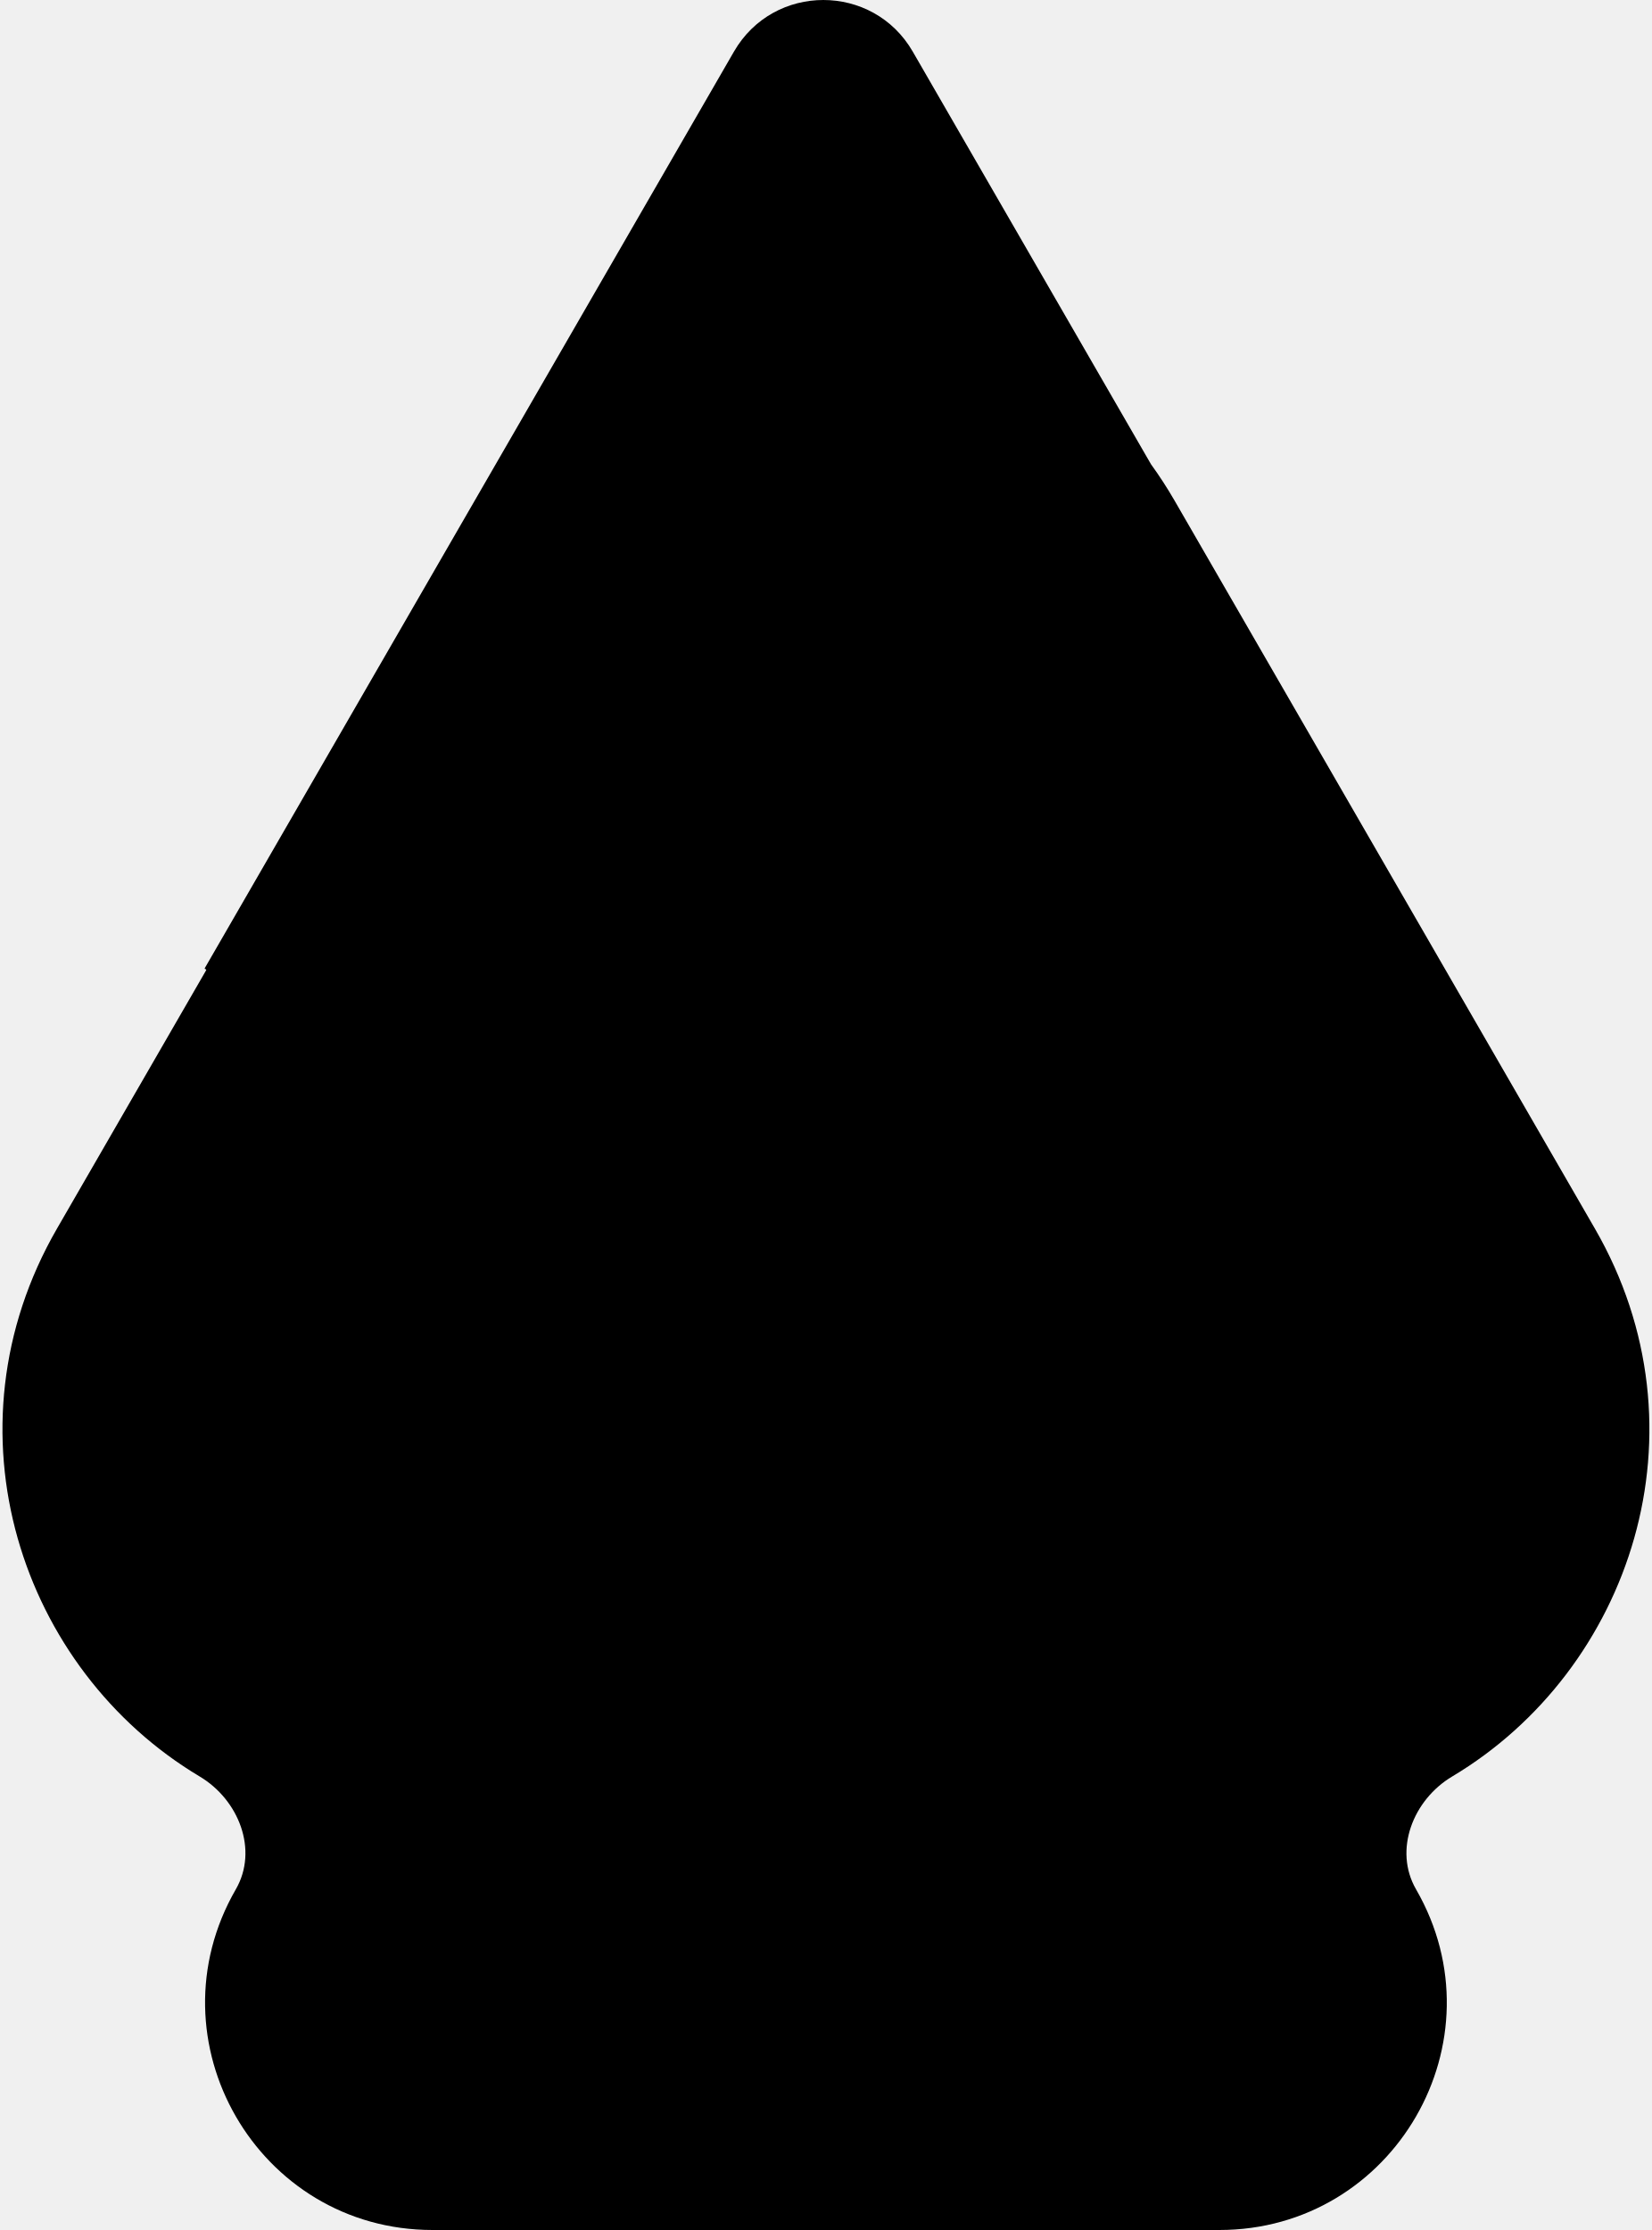
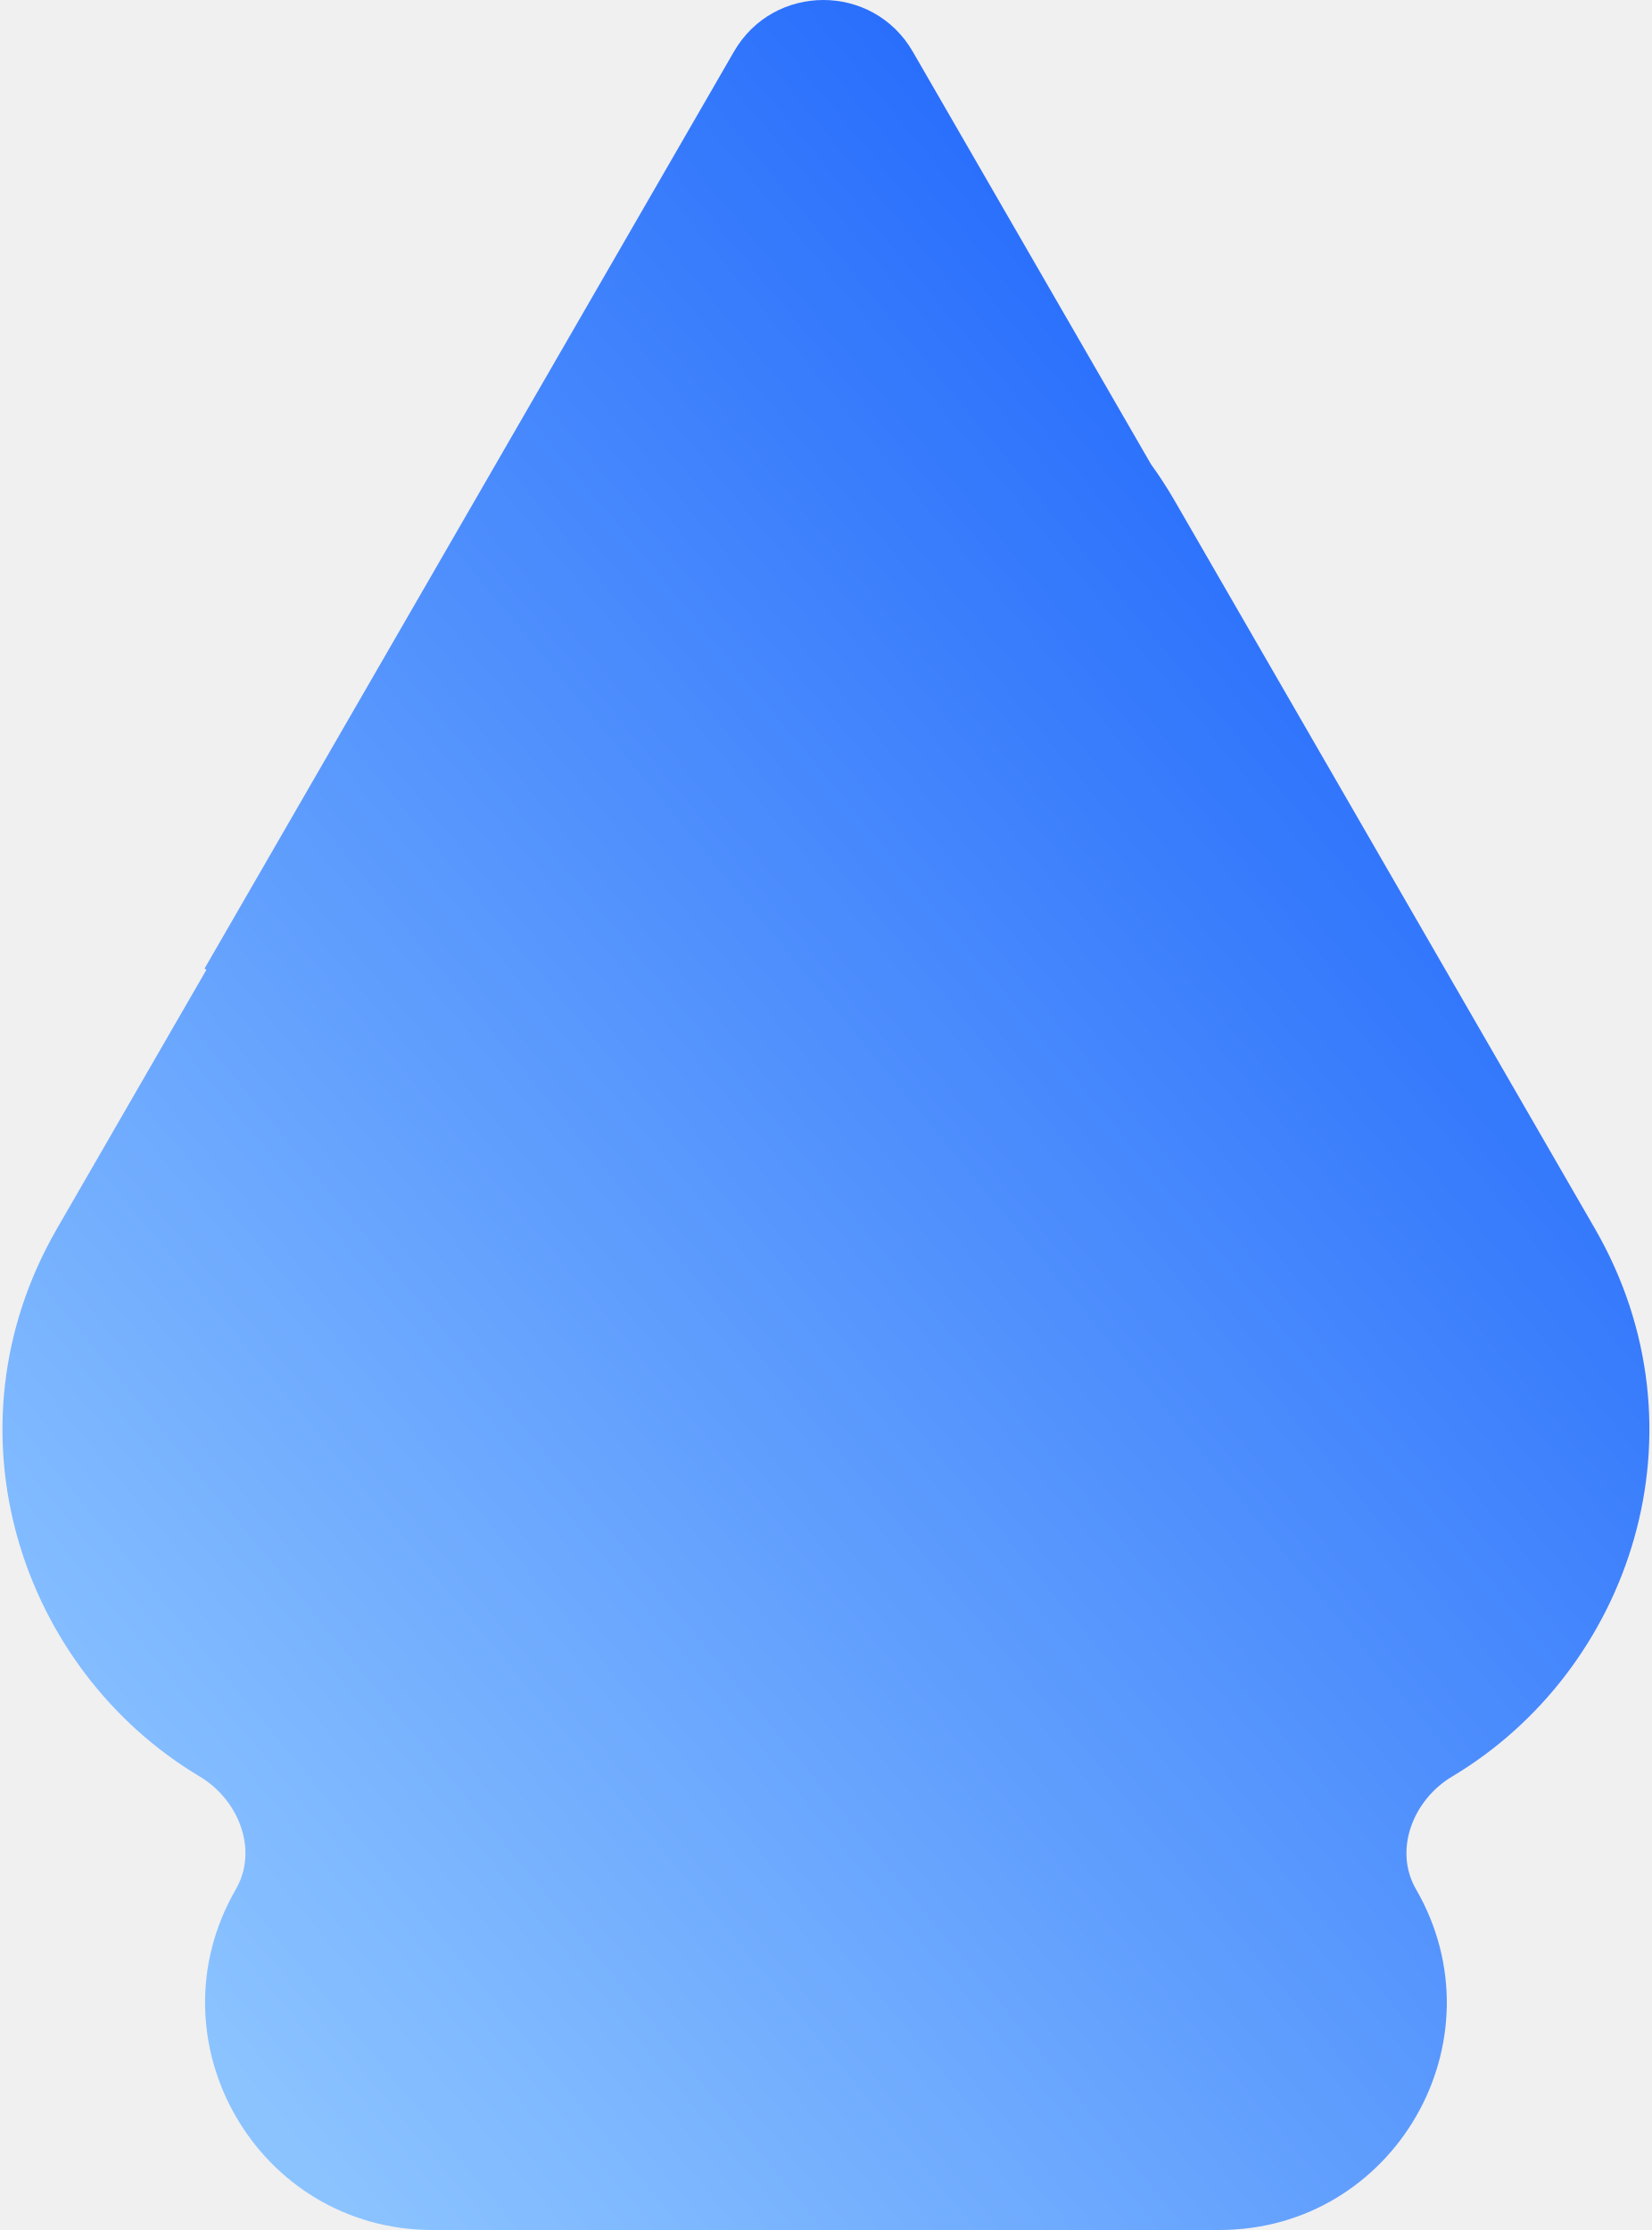
<svg xmlns="http://www.w3.org/2000/svg" width="320" height="432" viewBox="0 0 320 432" fill="none">
-   <path d="M222.972 89.937C224.593 92.174 226.123 94.528 227.55 97L308.957 238C331.519 277.078 315.93 323.497 281.305 344.153C273.747 348.662 269.915 358.379 274.315 366V366C291.251 395.333 270.082 432 236.211 432H83.79C49.919 432 28.75 395.333 45.685 366V366C50.085 358.379 46.252 348.662 38.695 344.153C4.07 323.497 -11.518 277.078 11.044 238L39.93 187.966C39.986 187.87 39.916 187.75 39.805 187.75V187.75C39.694 187.75 39.625 187.63 39.68 187.533L142.179 10C149.877 -3.333 169.122 -3.333 176.82 10L222.972 89.937Z" fill="black" />
+   <g clip-path="url(#clip0_4_2)">
+     <path d="M222.972 89.937C224.593 92.174 226.123 94.528 227.55 97L308.957 238C331.519 277.078 315.93 323.497 281.305 344.153C273.747 348.662 269.915 358.379 274.315 366C291.251 395.333 270.082 432 236.211 432H83.79C49.919 432 28.75 395.333 45.685 366C50.085 358.379 46.252 348.662 38.695 344.153C4.07 323.497 -11.518 277.078 11.044 238L39.93 187.966C39.986 187.87 39.916 187.75 39.805 187.75C39.694 187.75 39.625 187.63 39.68 187.533L142.179 10C149.877 -3.333 169.122 -3.333 176.82 10L222.972 89.937Z" fill="url(#paint0_linear_4_2)" />
+   </g>
+   <defs>
+     <linearGradient id="paint0_linear_4_2" x1="319.523" y1="84.101" x2="0.477" y2="347.899" gradientUnits="userSpaceOnUse">
+       <stop stop-color="#1860FB" />
+       <stop offset="1" stop-color="#8BC3FF" />
+     </linearGradient>
+     <clipPath id="clip0_4_2">
+       <rect width="320" height="432" fill="white" />
+     </clipPath>
+   </defs>
</svg>
